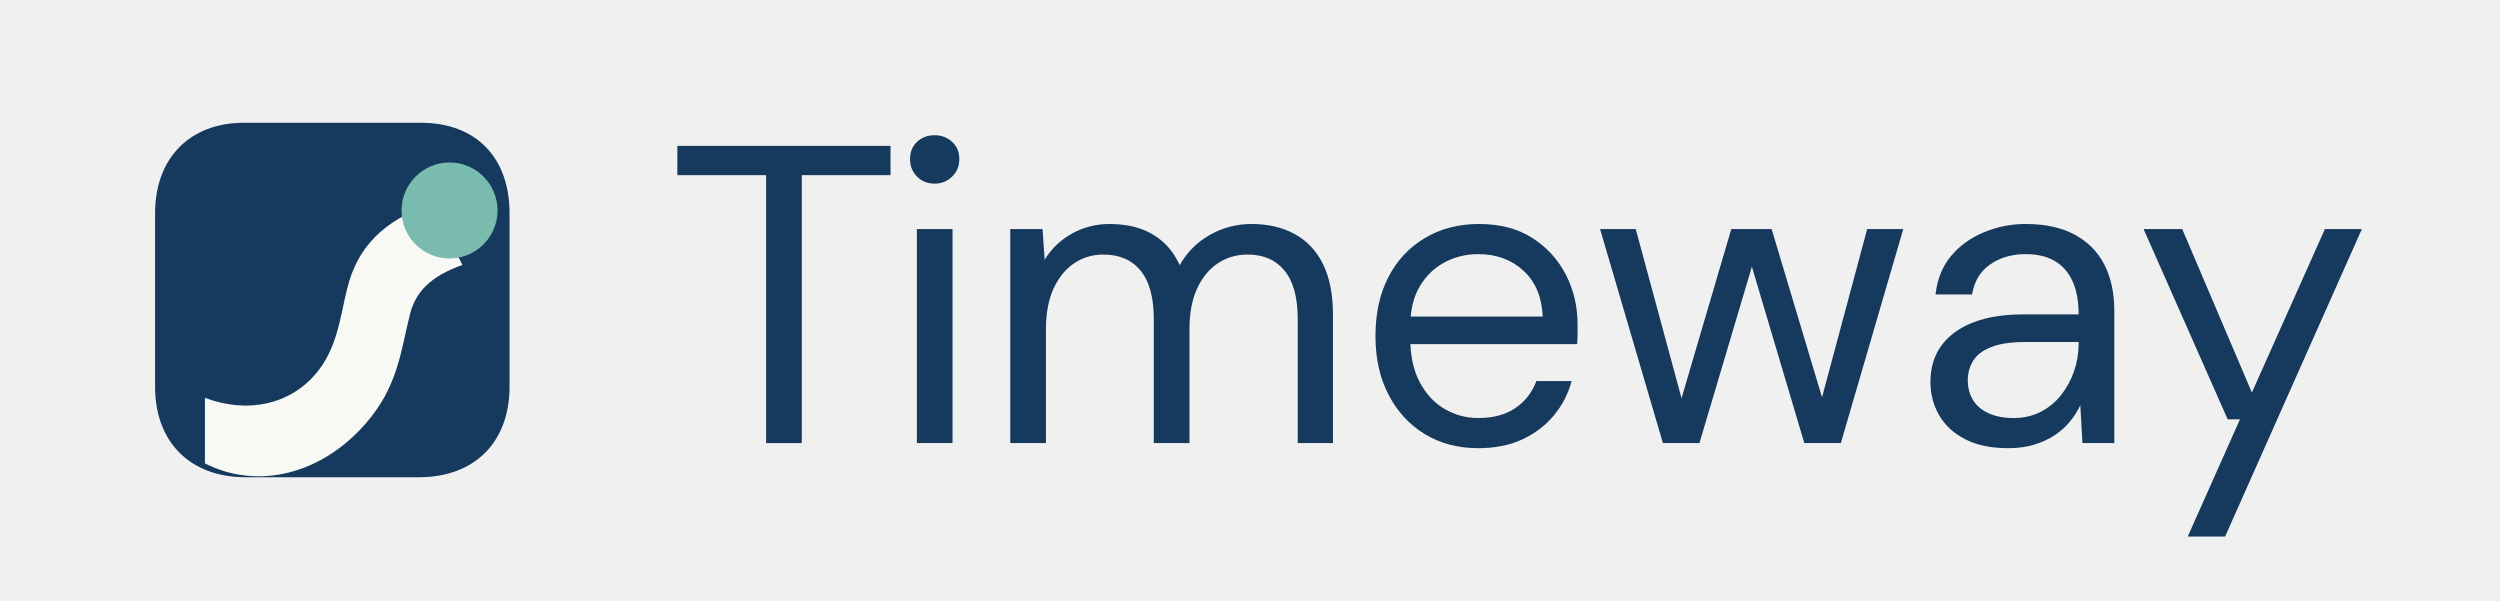
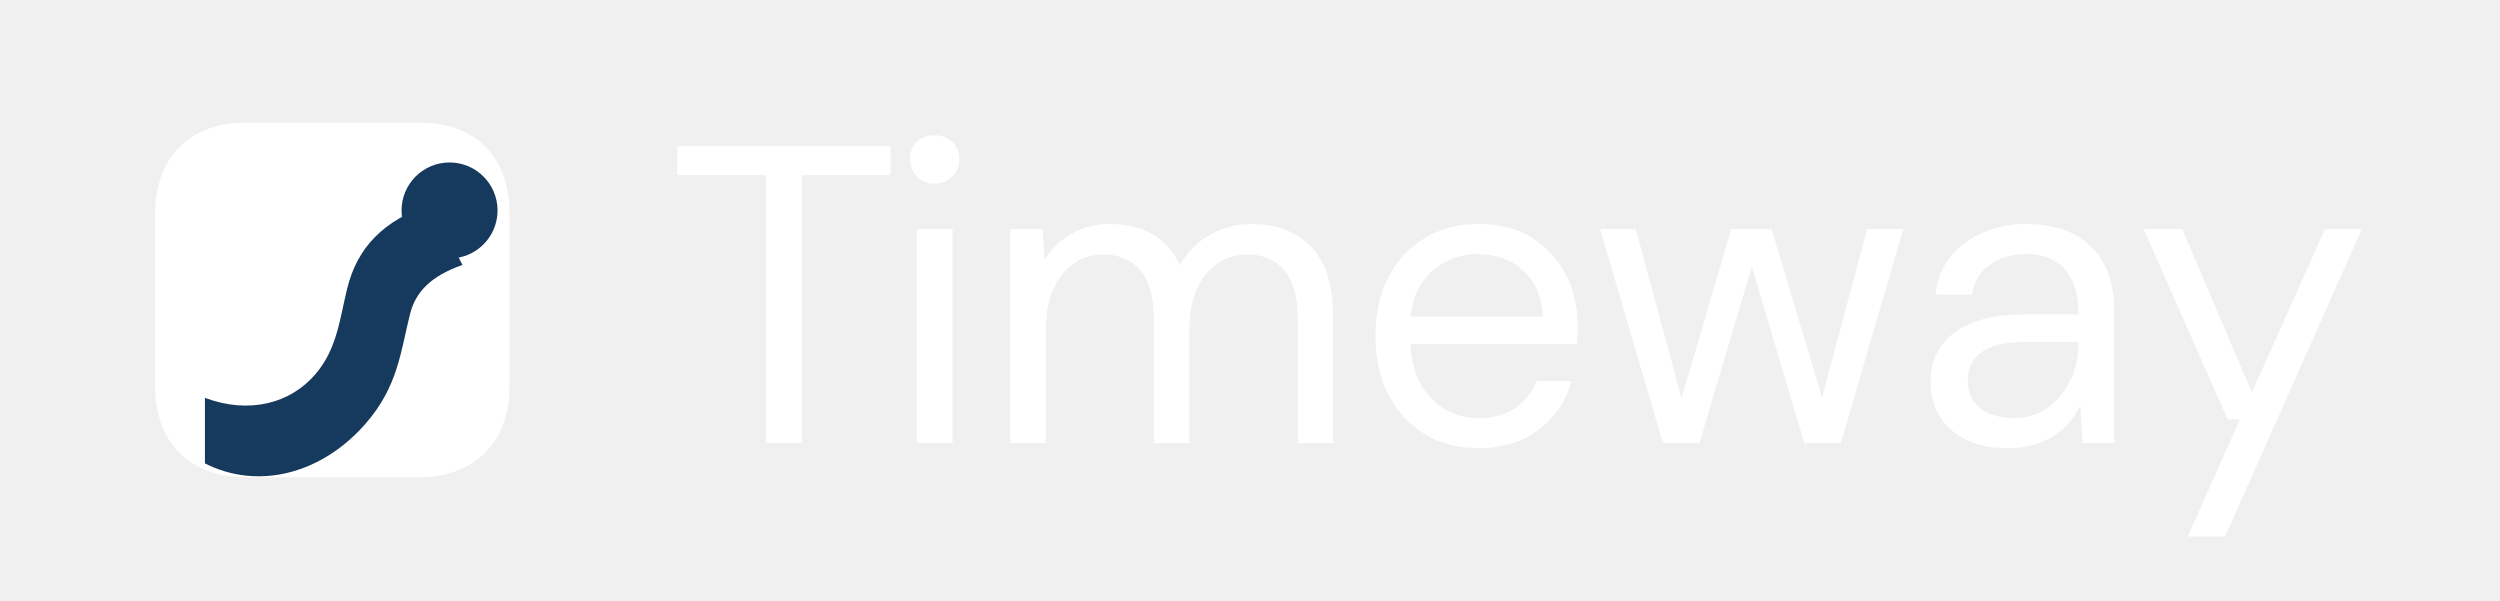
<svg xmlns="http://www.w3.org/2000/svg" width="2708.28" height="650" viewBox="0 0 2708.28 650" role="img" aria-labelledby="title desc">
  <g transform="translate(110 75) scale(1)">
-     <path fill="#16395E" d="M154 58h192c60 0 96 38 96 98v188c0 60-38 98-98 98H156c-60 0-98-38-98-98V156c0-60 38-98 96-98Z" />
-     <path fill="#F8F8F4" d="M112 356c48 18 93 6 120-26 23-27 26-59 34-92 11-45 39-74 91-92l34 66c-34 12-51 29-57 54-10 40-13 78-48 118-48 55-117 72-174 43v-71Z" />
-     <g fill="#79BBAE">
+     <path fill="#FFFFFF" d="M154 58h192c60 0 96 38 96 98v188c0 60-38 98-98 98H156c-60 0-98-38-98-98V156c0-60 38-98 96-98Z" />
+     <path fill="#16395E" d="M112 356c48 18 93 6 120-26 23-27 26-59 34-92 11-45 39-74 91-92l34 66c-34 12-51 29-57 54-10 40-13 78-48 118-48 55-117 72-174 43v-71Z" />
+     <g fill="#16395E">
      <circle cx="377" cy="153" r="52" />
    </g>
  </g>
-   <g fill="#16395E">
+   <g fill="#FFFFFF">
    <g transform="translate(720 480) scale(0.46 -0.46)">
      <path d="M239 0V631H30V700H532V631H323V0Z" transform="translate(0 0)" />
      <path d="M78 0V504H162V0ZM120 611Q95 611 78.5 627.5Q62 644 62 669Q62 694 78.5 709.5Q95 725 120 725Q144 725 161.0 709.5Q178 694 178 669Q178 644 161.0 627.5Q144 611 120 611Z" transform="translate(516 0)" />
      <path d="M70 0V504H146L151 432Q175 471 215.5 493.5Q256 516 304 516Q343 516 374.5 505.5Q406 495 430.0 473.5Q454 452 469 419Q495 465 540.5 490.5Q586 516 638 516Q696 516 739.5 492.5Q783 469 806.5 421.5Q830 374 830 301V0H747V292Q747 368 716.0 406.0Q685 444 629 444Q590 444 559.0 423.5Q528 403 510.0 364.0Q492 325 492 268V0H408V292Q408 368 377.0 406.0Q346 444 289 444Q251 444 220.5 423.5Q190 403 172.0 364.0Q154 325 154 268V0Z" transform="translate(744 0)" />
      <path d="M291 -12Q220 -12 165.5 21.0Q111 54 80.0 113.5Q49 173 49 252Q49 332 79.5 391.0Q110 450 165.5 483.0Q221 516 293 516Q367 516 418.5 483.0Q470 450 497.5 396.5Q525 343 525 279Q525 269 525.0 258.0Q525 247 524 233H112V298H443Q440 367 397.5 406.0Q355 445 291 445Q248 445 211.5 425.5Q175 406 153.0 368.5Q131 331 131 275V247Q131 185 153.5 143.0Q176 101 212.5 80.0Q249 59 291 59Q344 59 378.5 82.5Q413 106 428 146H511Q499 101 469.0 65.0Q439 29 394.5 8.5Q350 -12 291 -12Z" transform="translate(1625 0)" />
      <path d="M172 0 24 504H108L223 79H208L333 504H428L555 80L539 79L653 504H738L591 0H505L373 444H390L258 0Z" transform="translate(2179 0)" />
      <path d="M234 -12Q173 -12 132.0 9.5Q91 31 71.0 66.5Q51 102 51 144Q51 195 77.5 230.5Q104 266 152.5 284.5Q201 303 267 303H400Q400 350 385.5 381.5Q371 413 343.5 429.0Q316 445 275 445Q227 445 192.0 421.0Q157 397 149 350H63Q69 404 99.5 440.5Q130 477 177.0 496.5Q224 516 275 516Q345 516 391.5 490.5Q438 465 461.0 419.5Q484 374 484 312V0H409L404 89Q394 68 378.5 49.5Q363 31 342.0 17.5Q321 4 294.5 -4.0Q268 -12 234 -12ZM247 59Q282 59 310.5 73.5Q339 88 359.0 113.5Q379 139 389.5 170.0Q400 201 400 235V238H274Q225 238 195.0 226.5Q165 215 152.0 194.5Q139 174 139 148Q139 121 151.5 101.0Q164 81 188.5 70.0Q213 59 247 59Z" transform="translate(2930 0)" />
      <path d="M125 -220 248 56H219L21 504H112L276 119L448 504H535L213 -220Z" transform="translate(3462 0)" />
    </g>
  </g>
</svg>
